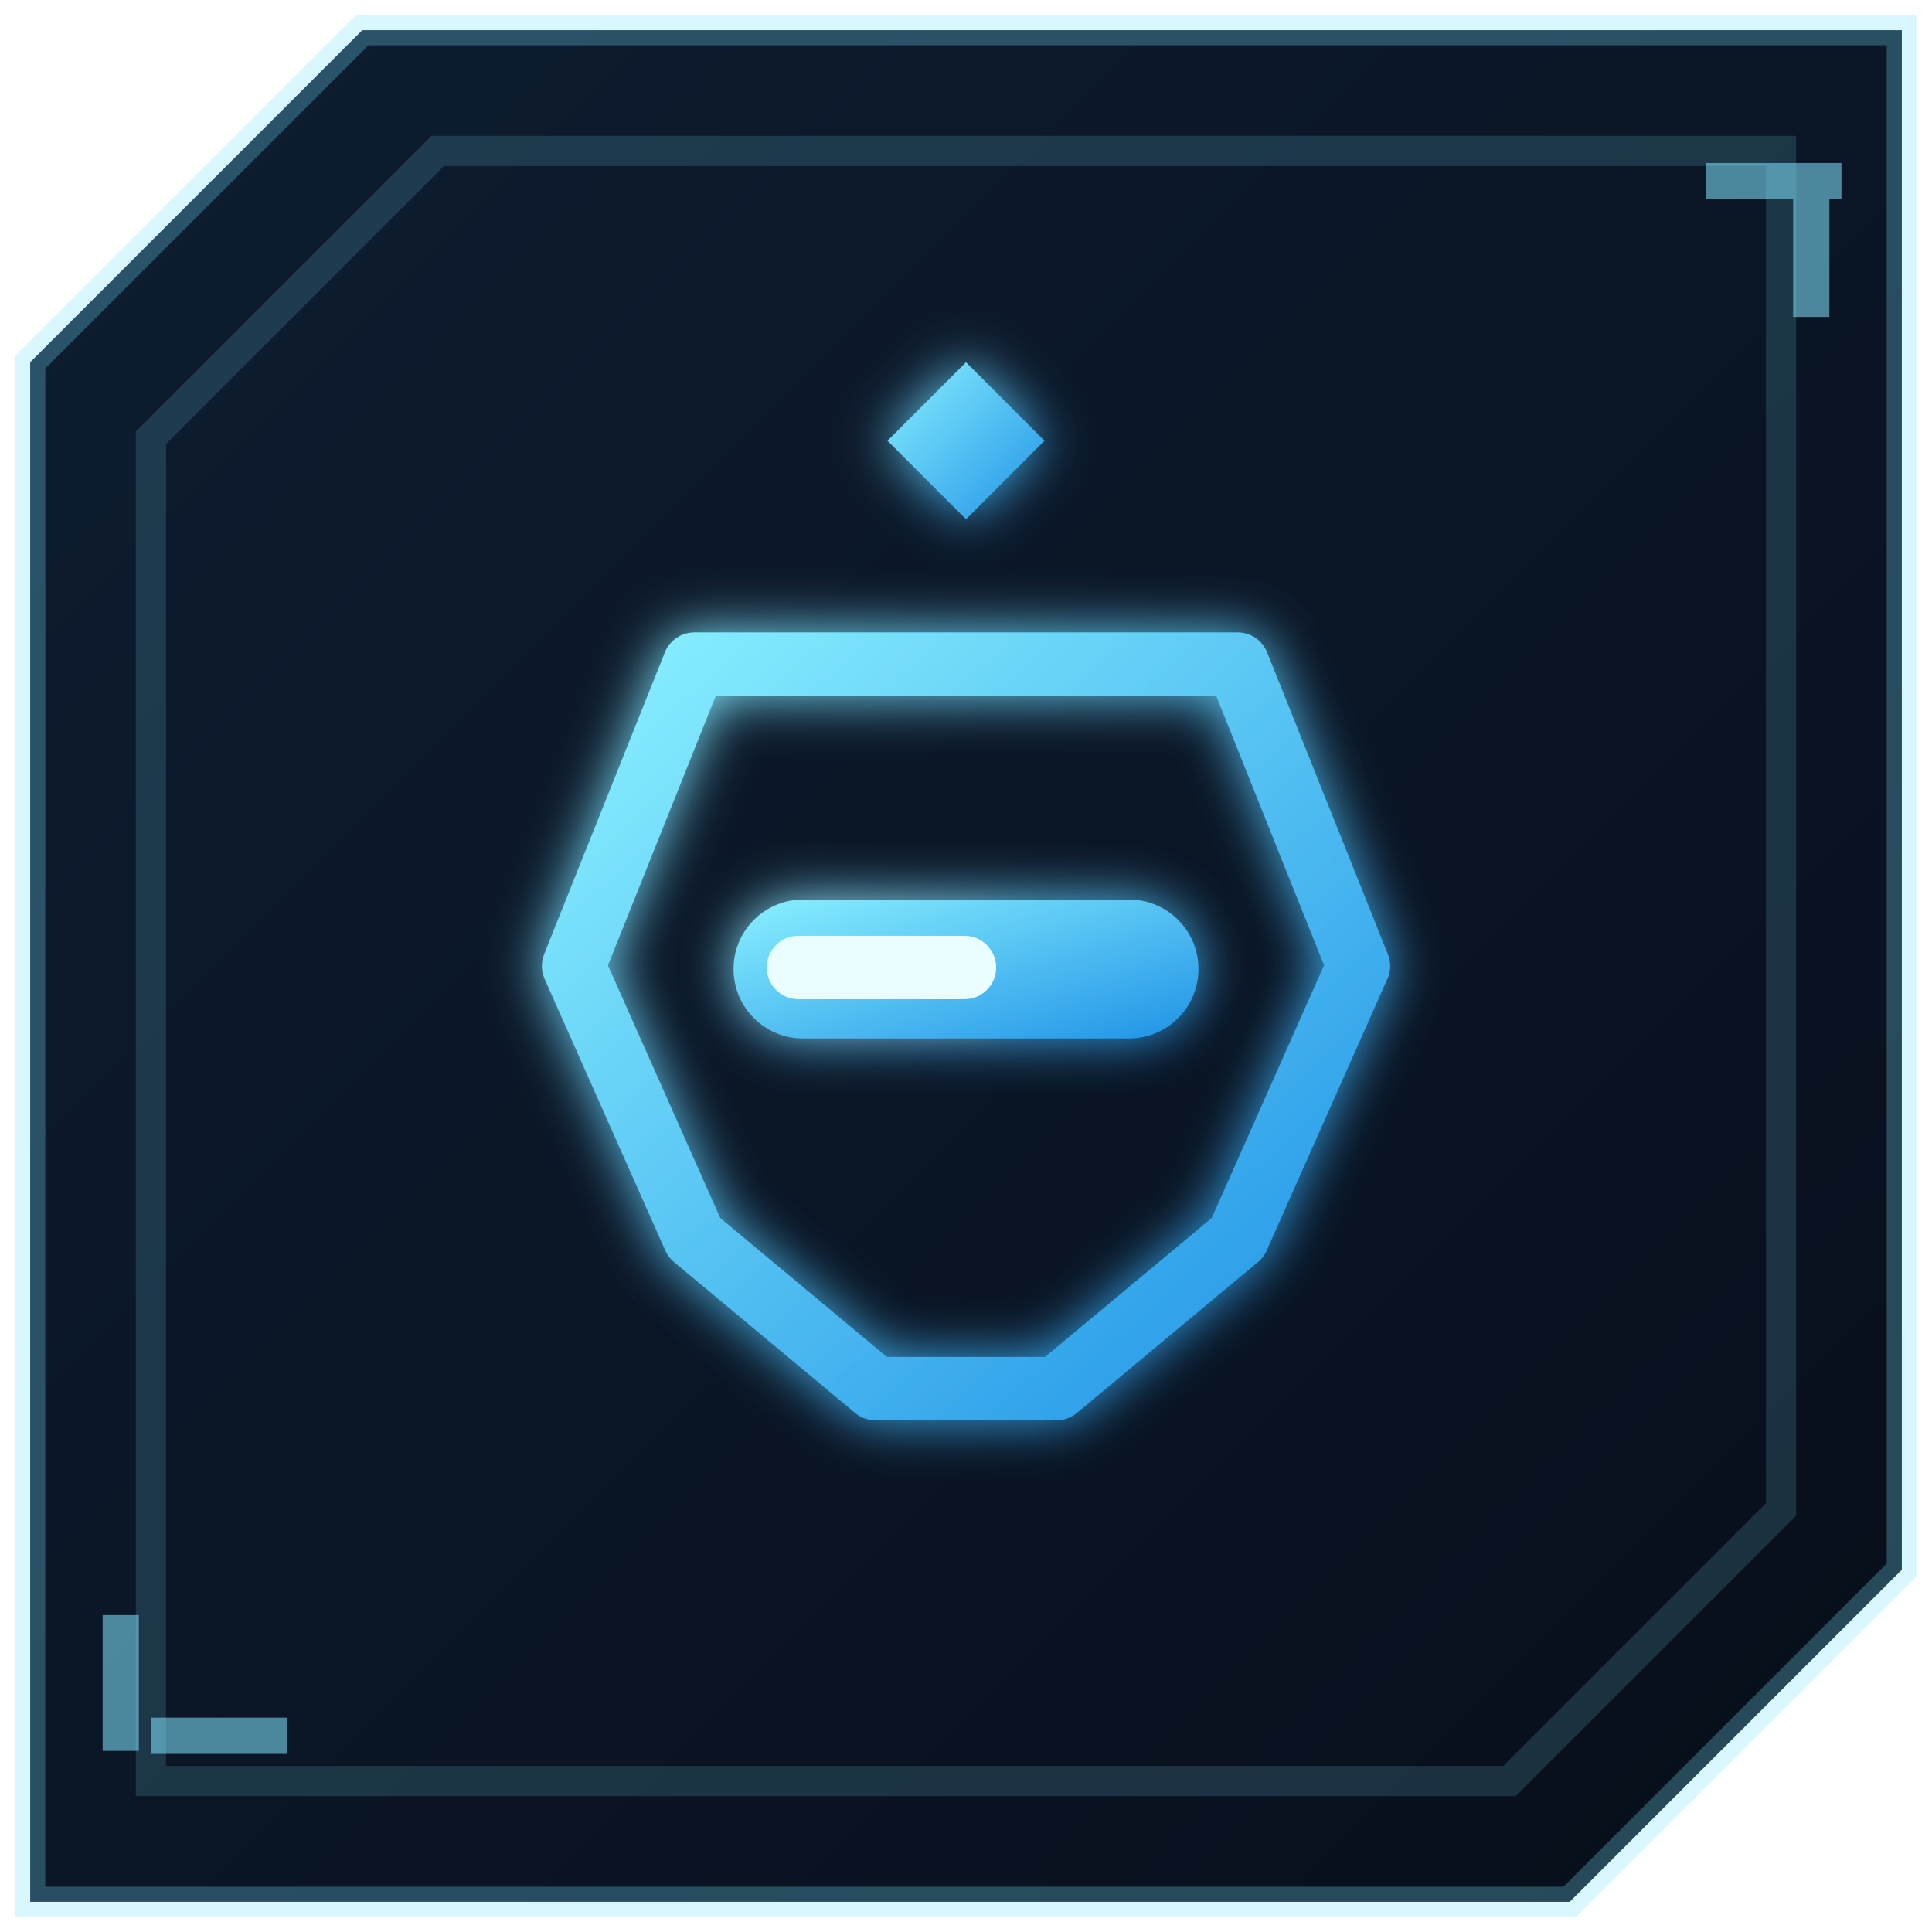
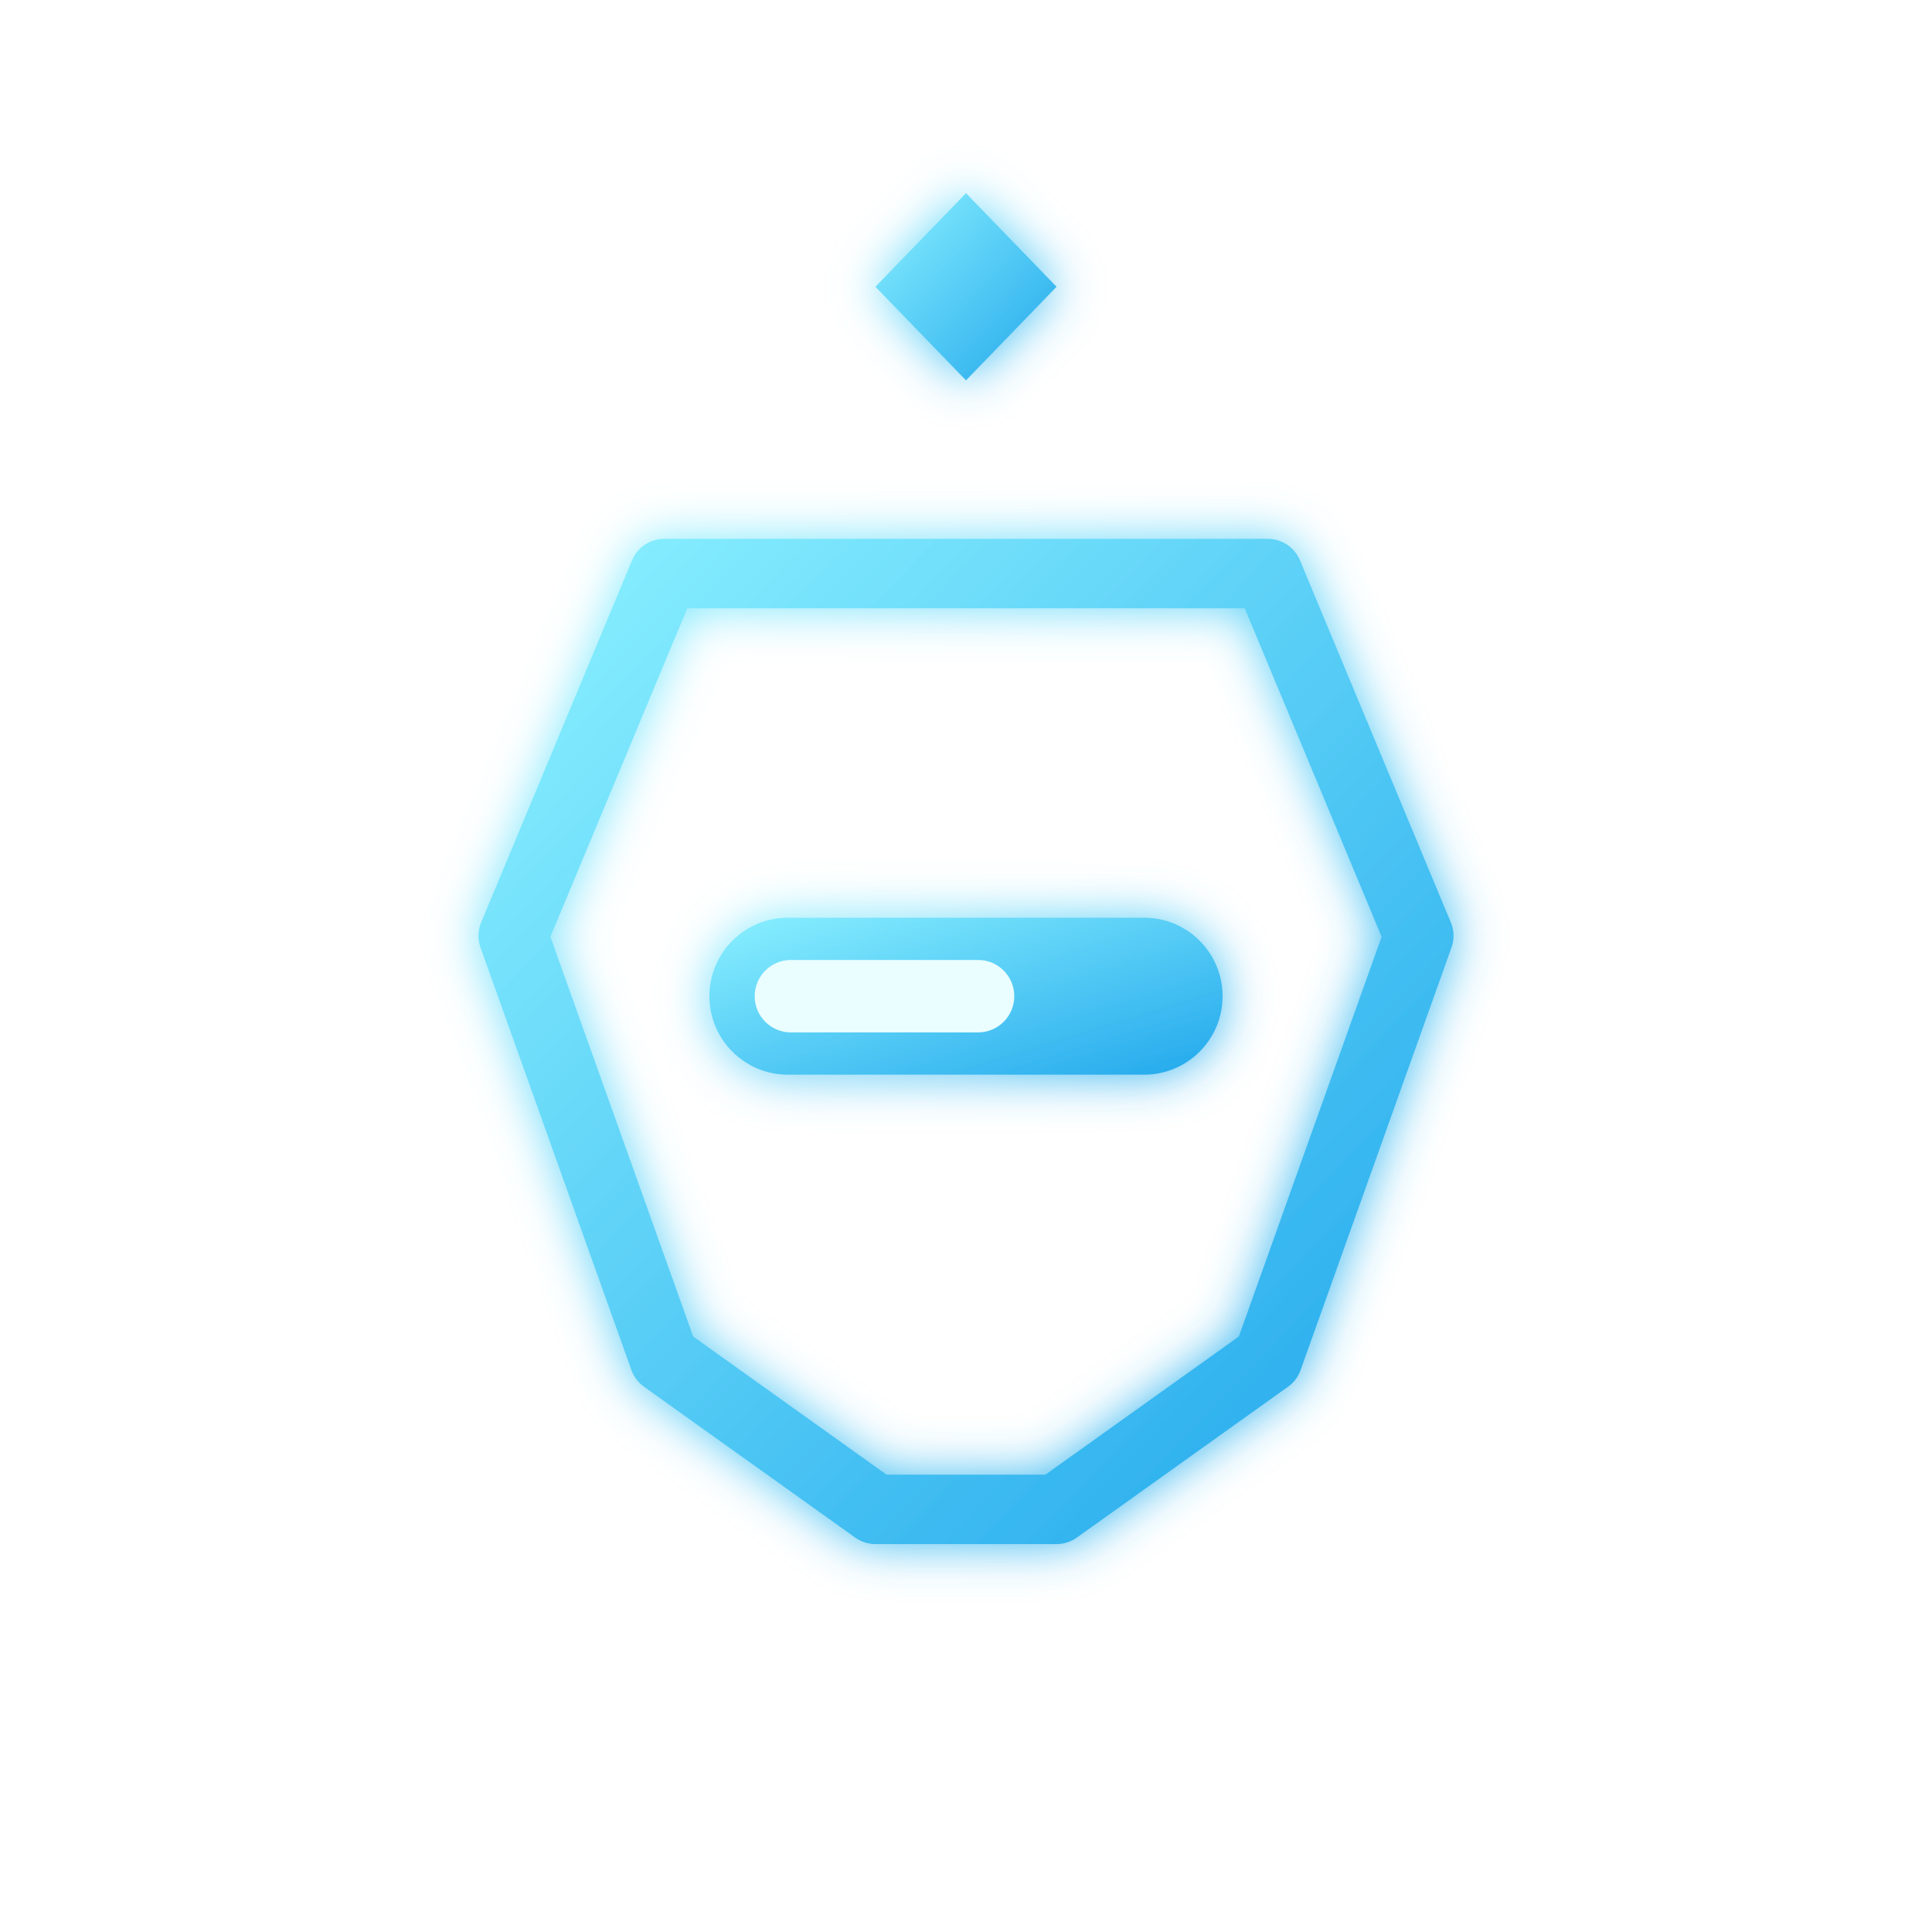
<svg xmlns="http://www.w3.org/2000/svg" viewBox="0 0 64 64" width="64" height="64" role="img" aria-label="具身智能学习站">
  <defs>
-     <linearGradient id="tile" x1="0" y1="0" x2="1" y2="1">
-       <stop offset="0" stop-color="#0e1d31" />
-       <stop offset="1" stop-color="#070e1a" />
+     <linearGradient id="gDark" x1="0" y1="0" x2="1" y2="1">
+       <stop offset="0" stop-color="#8af0ff" />
+       <stop offset="1" stop-color="#22a8ec" />
    </linearGradient>
-     <linearGradient id="cy" x1="0" y1="0" x2="1" y2="1">
-       <stop offset="0" stop-color="#8af0ff" />
-       <stop offset="1" stop-color="#1f93e6" />
+     <linearGradient id="gLight" x1="0" y1="0" x2="1" y2="1">
+       <stop offset="0" stop-color="#1e84e2" />
+       <stop offset="1" stop-color="#0c3cae" />
    </linearGradient>
-     <filter id="glow" x="-40%" y="-40%" width="180%" height="180%">
-       <feGaussianBlur stdDeviation="0.9" result="b" />
+     <filter id="glow" x="-50%" y="-50%" width="200%" height="200%">
+       <feGaussianBlur stdDeviation="0.8" result="b" />
      <feMerge>
        <feMergeNode in="b" />
        <feMergeNode in="SourceGraphic" />
      </feMerge>
    </filter>
+     <style>
+       .s  { stroke: url(#gDark); }
+       .f  { fill: url(#gDark); }
+       .vc { fill: #eafdff; }
+       .gl { filter: url(#glow); }
+       @media (prefers-color-scheme: light) {
+         .s  { stroke: url(#gLight); }
+         .f  { fill: url(#gLight); }
+         .vc { fill: url(#gLight); }
+         .gl { filter: none; }
+       }
+     </style>
  </defs>
-   <path d="M12 1 H63 V52 L52 63 H1 V12 Z" fill="url(#tile)" stroke="rgba(120,225,255,0.28)" stroke-width="1" />
-   <path d="M14.5 5 H59 V50 L50 59 H5 V14.5 Z" fill="none" stroke="rgba(120,225,255,0.16)" stroke-width="1" />
-   <path d="M56.5 6 H61 M60 6 V10.5 M4 58 V53.5 M5 57.5 H9.5" stroke="rgba(130,230,255,0.55)" stroke-width="1.2" fill="none" />
-   <g filter="url(#glow)" stroke="url(#cy)" stroke-width="2.1" stroke-linejoin="round" stroke-linecap="round" fill="none">
-     <path d="M32 21 V16.3" />
-     <path d="M23 22 H41 L45 32 L41 41 L35 46 H29 L23 41 L19 32 Z" />
+   <g class="gl" fill="none" stroke-linecap="round" stroke-linejoin="round">
+     <path class="s" d="M32 18 V11.5" stroke-width="2.2" />
+     <path class="f" d="M32 6.4 l3 3.1 -3 3.1 -3 -3.1 z" />
+     <path class="s" d="M22 19 H42 L47 31 L42 45 L35 50 H29 L22 45 L17 31 Z" stroke-width="2.3" />
+     <path class="s" d="M25.5 24.4 H38.5" stroke-width="1.5" opacity="0.7" />
+     <path class="s" d="M28 47 H36" stroke-width="1.5" opacity="0.8" />
  </g>
-   <path d="M32 12 l2.6 2.6 -2.6 2.6 -2.6 -2.6 z" fill="url(#cy)" filter="url(#glow)" />
-   <g filter="url(#glow)">
-     <rect x="24.3" y="29.8" width="15.4" height="4.6" rx="2.3" fill="url(#cy)" />
-     <rect x="25.4" y="31" width="7.6" height="2.1" rx="1.05" fill="#eafdff" />
+   <g class="gl">
+     <rect class="f" x="23.5" y="30.4" width="17" height="5.2" rx="2.6" />
+     <rect class="vc" x="25" y="31.8" width="8.6" height="2.4" rx="1.2" />
  </g>
-   <path d="M29 43.4 H35" stroke="url(#cy)" stroke-width="1.4" stroke-linecap="round" opacity="0.8" />
</svg>
